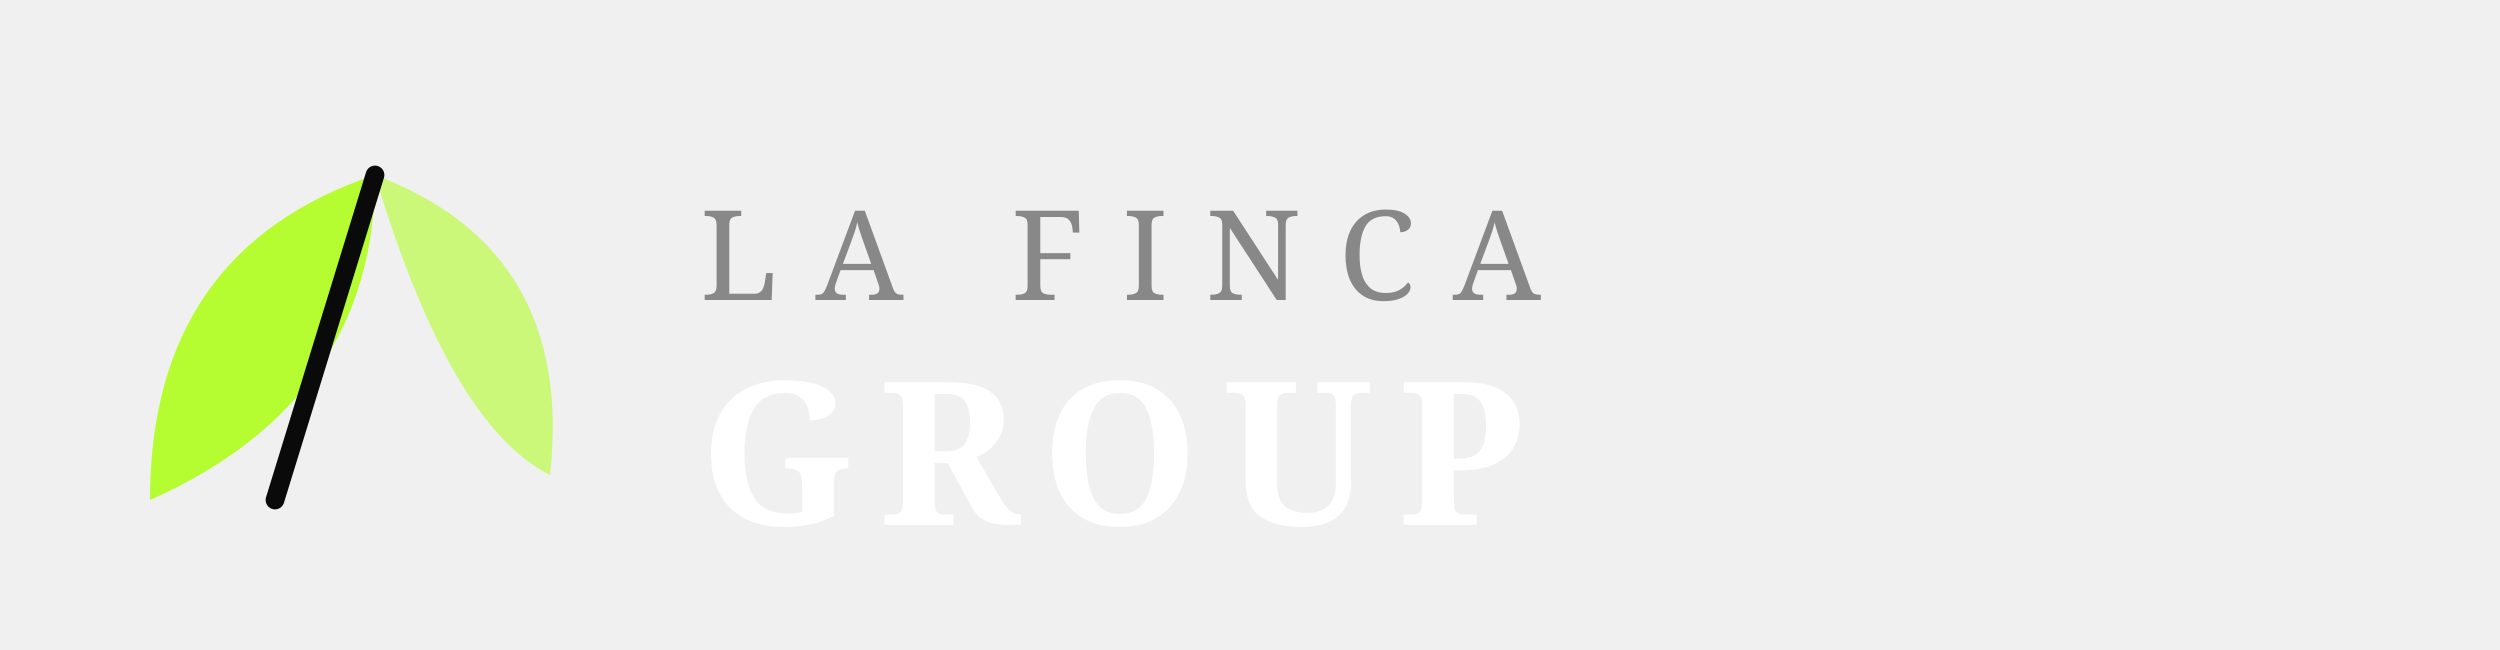
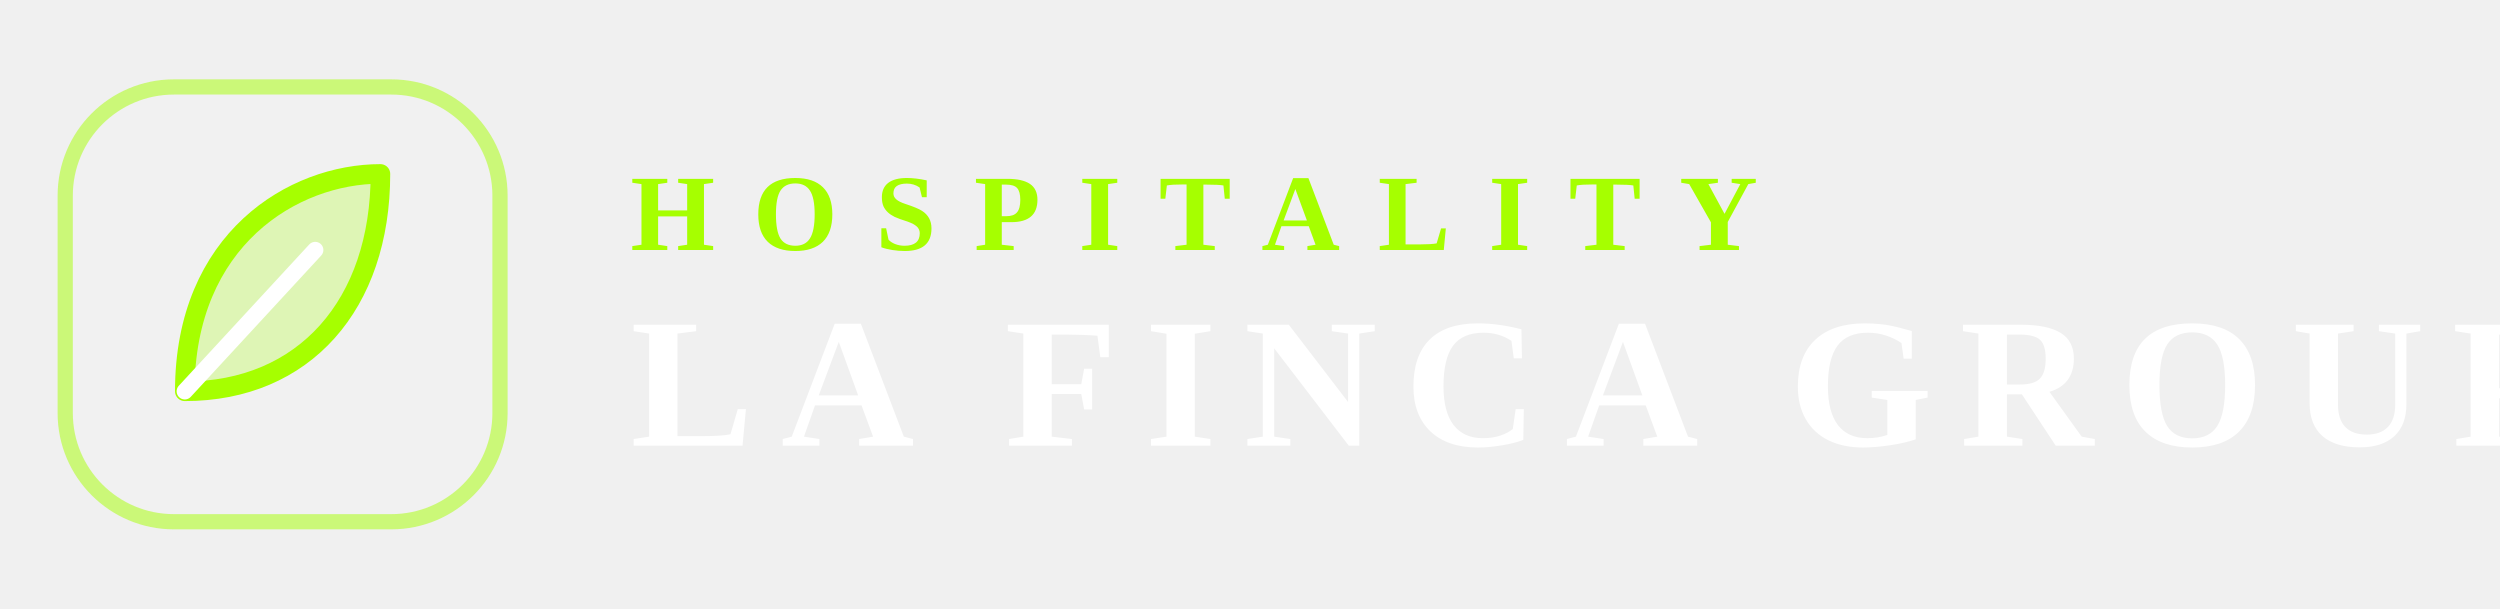
- <svg xmlns="http://www.w3.org/2000/svg" viewBox="0 0 200 52" fill="none">
-   <path d="M12 40 Q12 20 30 14 Q30 32 12 40Z" fill="#A6FF00" opacity="0.8" />
-   <path d="M30 14 Q46 20 44 38 Q36 34 30 14Z" fill="#A6FF00" opacity="0.5" />
-   <line x1="30" y1="14" x2="22" y2="40" stroke="#0A0A0A" stroke-width="1.5" stroke-linecap="round" />
-   <text x="56" y="24" font-family="Georgia, serif" font-weight="400" font-size="10" fill="#888" letter-spacing="3">LA FINCA</text>
-   <text x="56" y="42" font-family="Georgia, serif" font-weight="700" font-size="16" fill="#FFFFFF" letter-spacing="2">GROUP</text>
+ <svg xmlns="http://www.w3.org/2000/svg" viewBox="0 0 230 56" fill="none">
+   <rect x="6" y="8" width="40" height="40" rx="10" fill="#FFFFFF" fill-opacity="0.04" stroke="#A6FF00" stroke-width="1.4" stroke-opacity="0.5" />
+   <path d="M17 36 C17 22, 27 16, 35 16 C35 28, 28 36, 17 36 Z" fill="#A6FF00" fill-opacity="0.25" stroke="#A6FF00" stroke-width="1.8" stroke-linejoin="round" />
+   <path d="M17 36 L29 23" stroke="#FFFFFF" stroke-width="1.5" stroke-linecap="round" />
+   <text x="58" y="23" font-family="Georgia, 'Times New Roman', serif" font-weight="600" font-size="10" fill="#A6FF00" letter-spacing="3.5">HOSPITALITY</text>
+   <text x="58" y="41" font-family="Georgia, 'Times New Roman', serif" font-weight="700" font-size="17" fill="#FFFFFF" letter-spacing="2.5">LA FINCA GROUP</text>
</svg>
